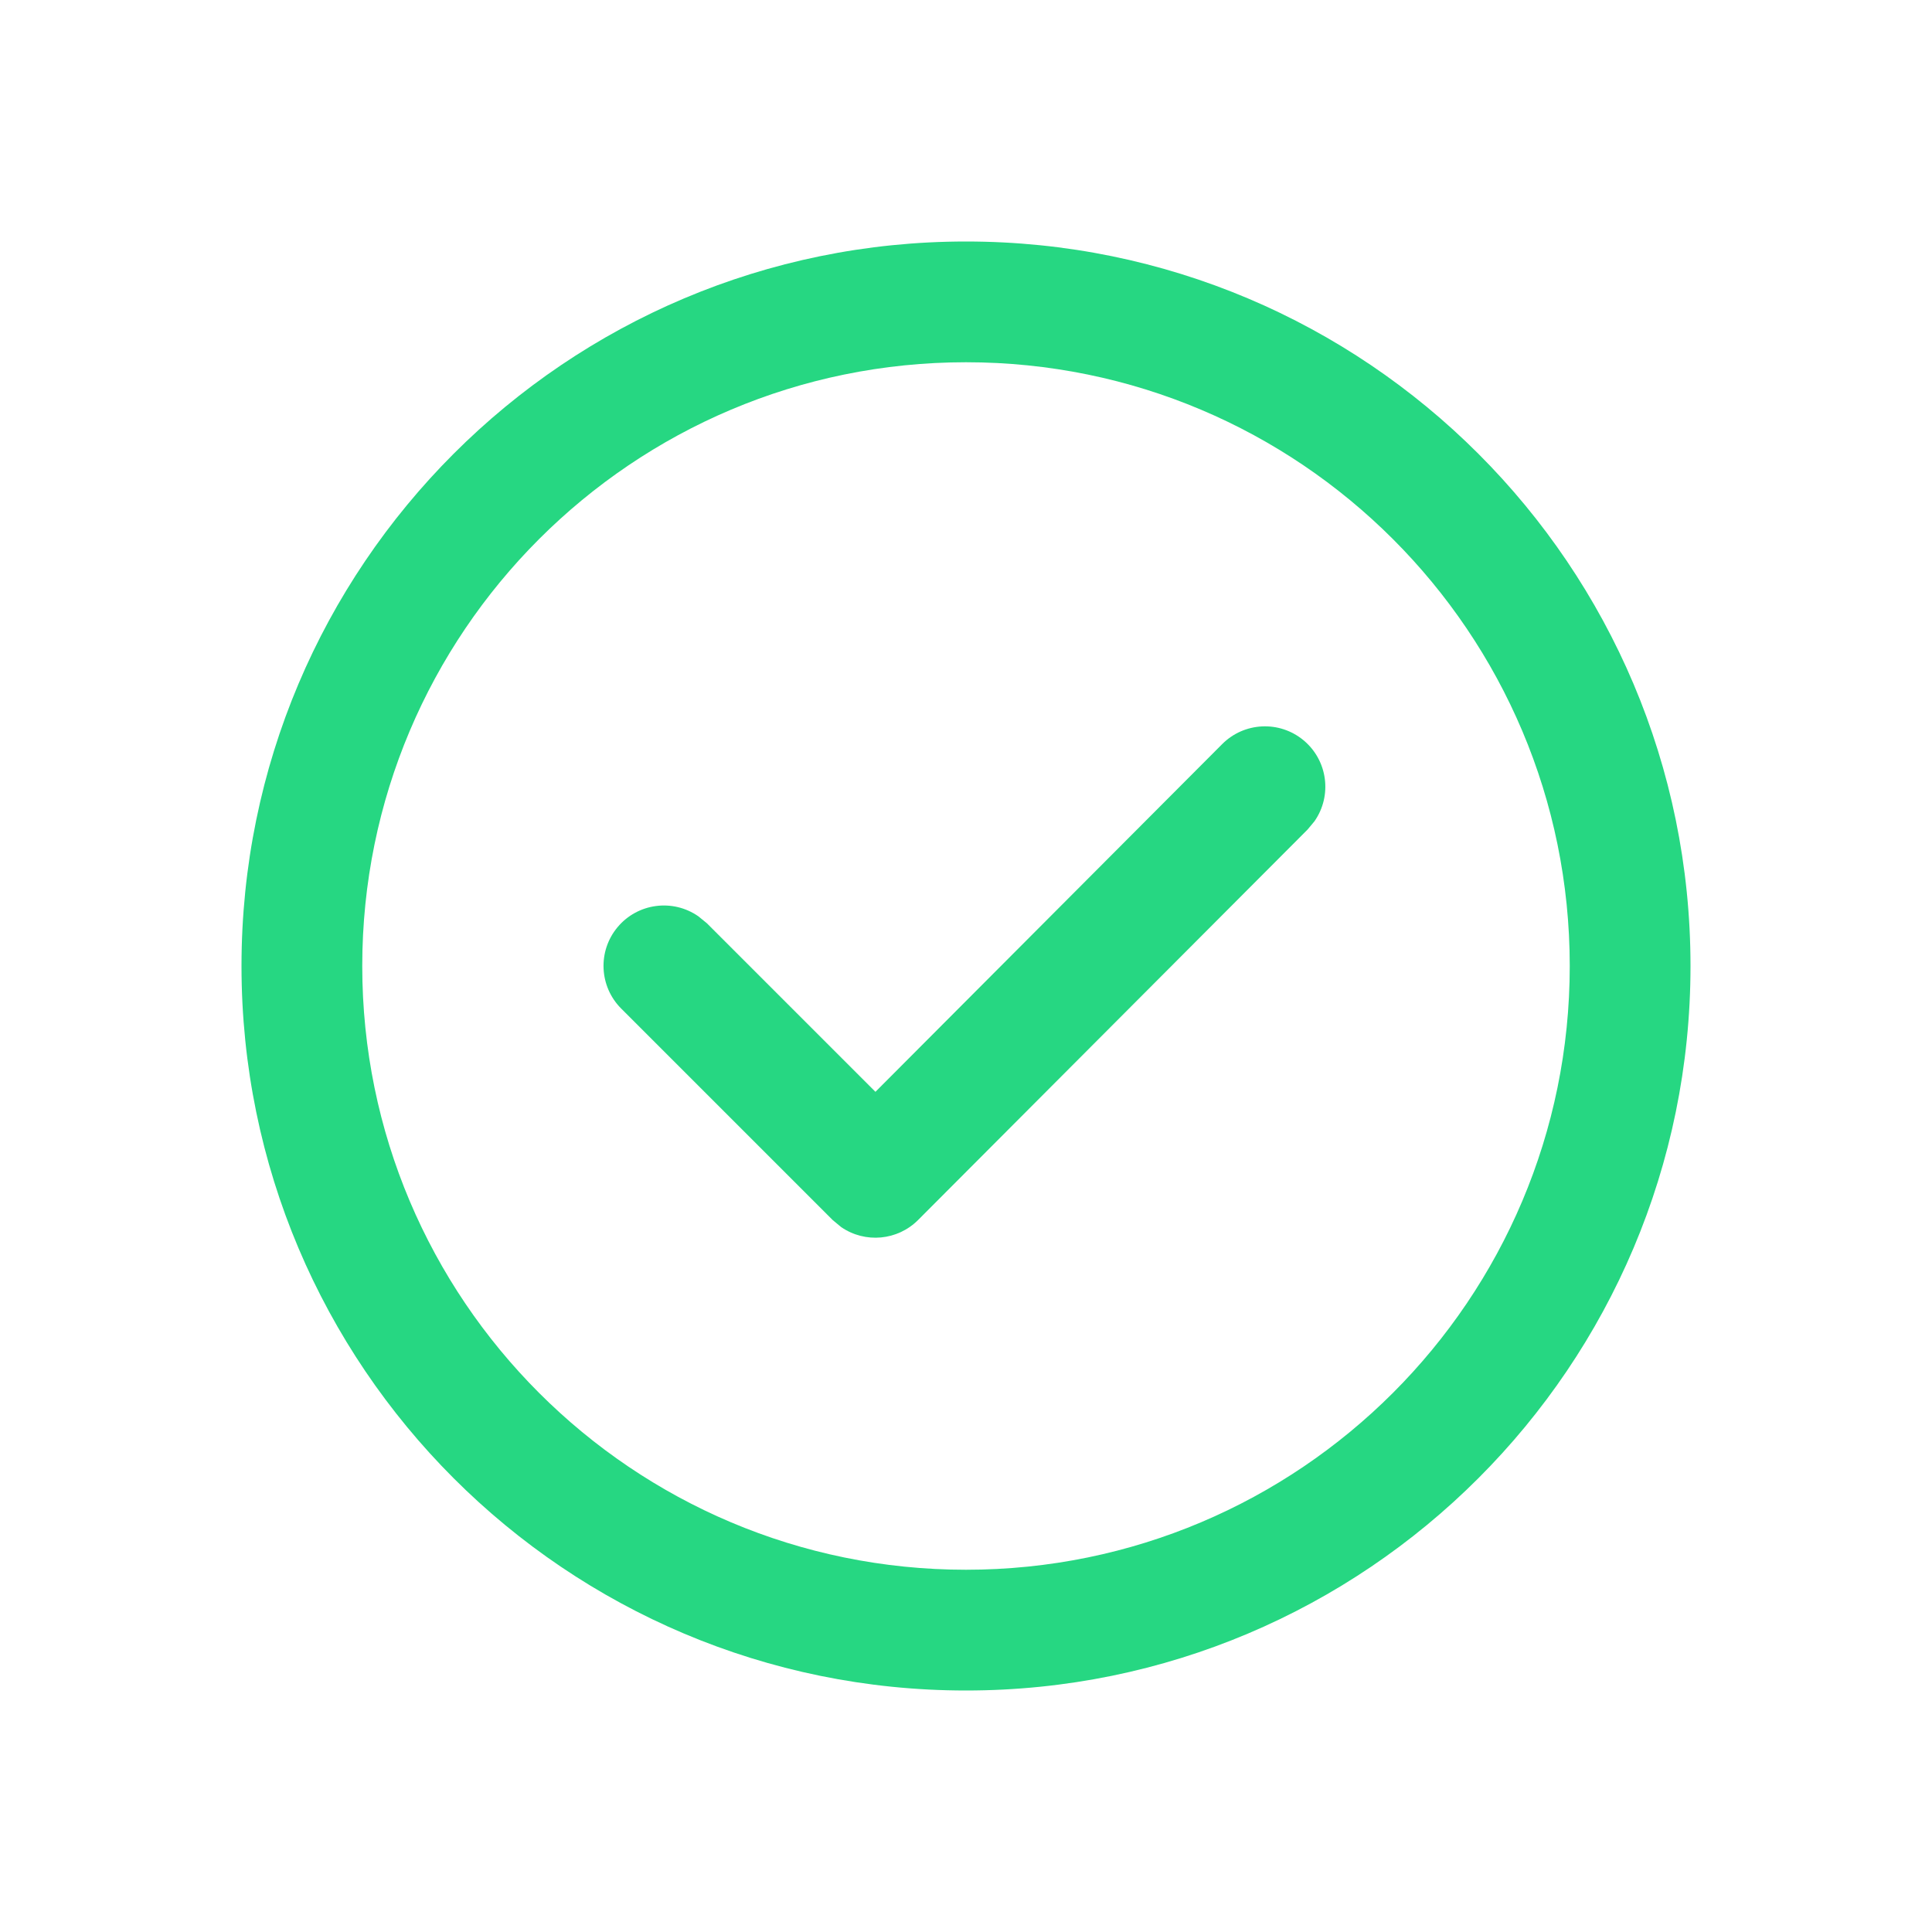
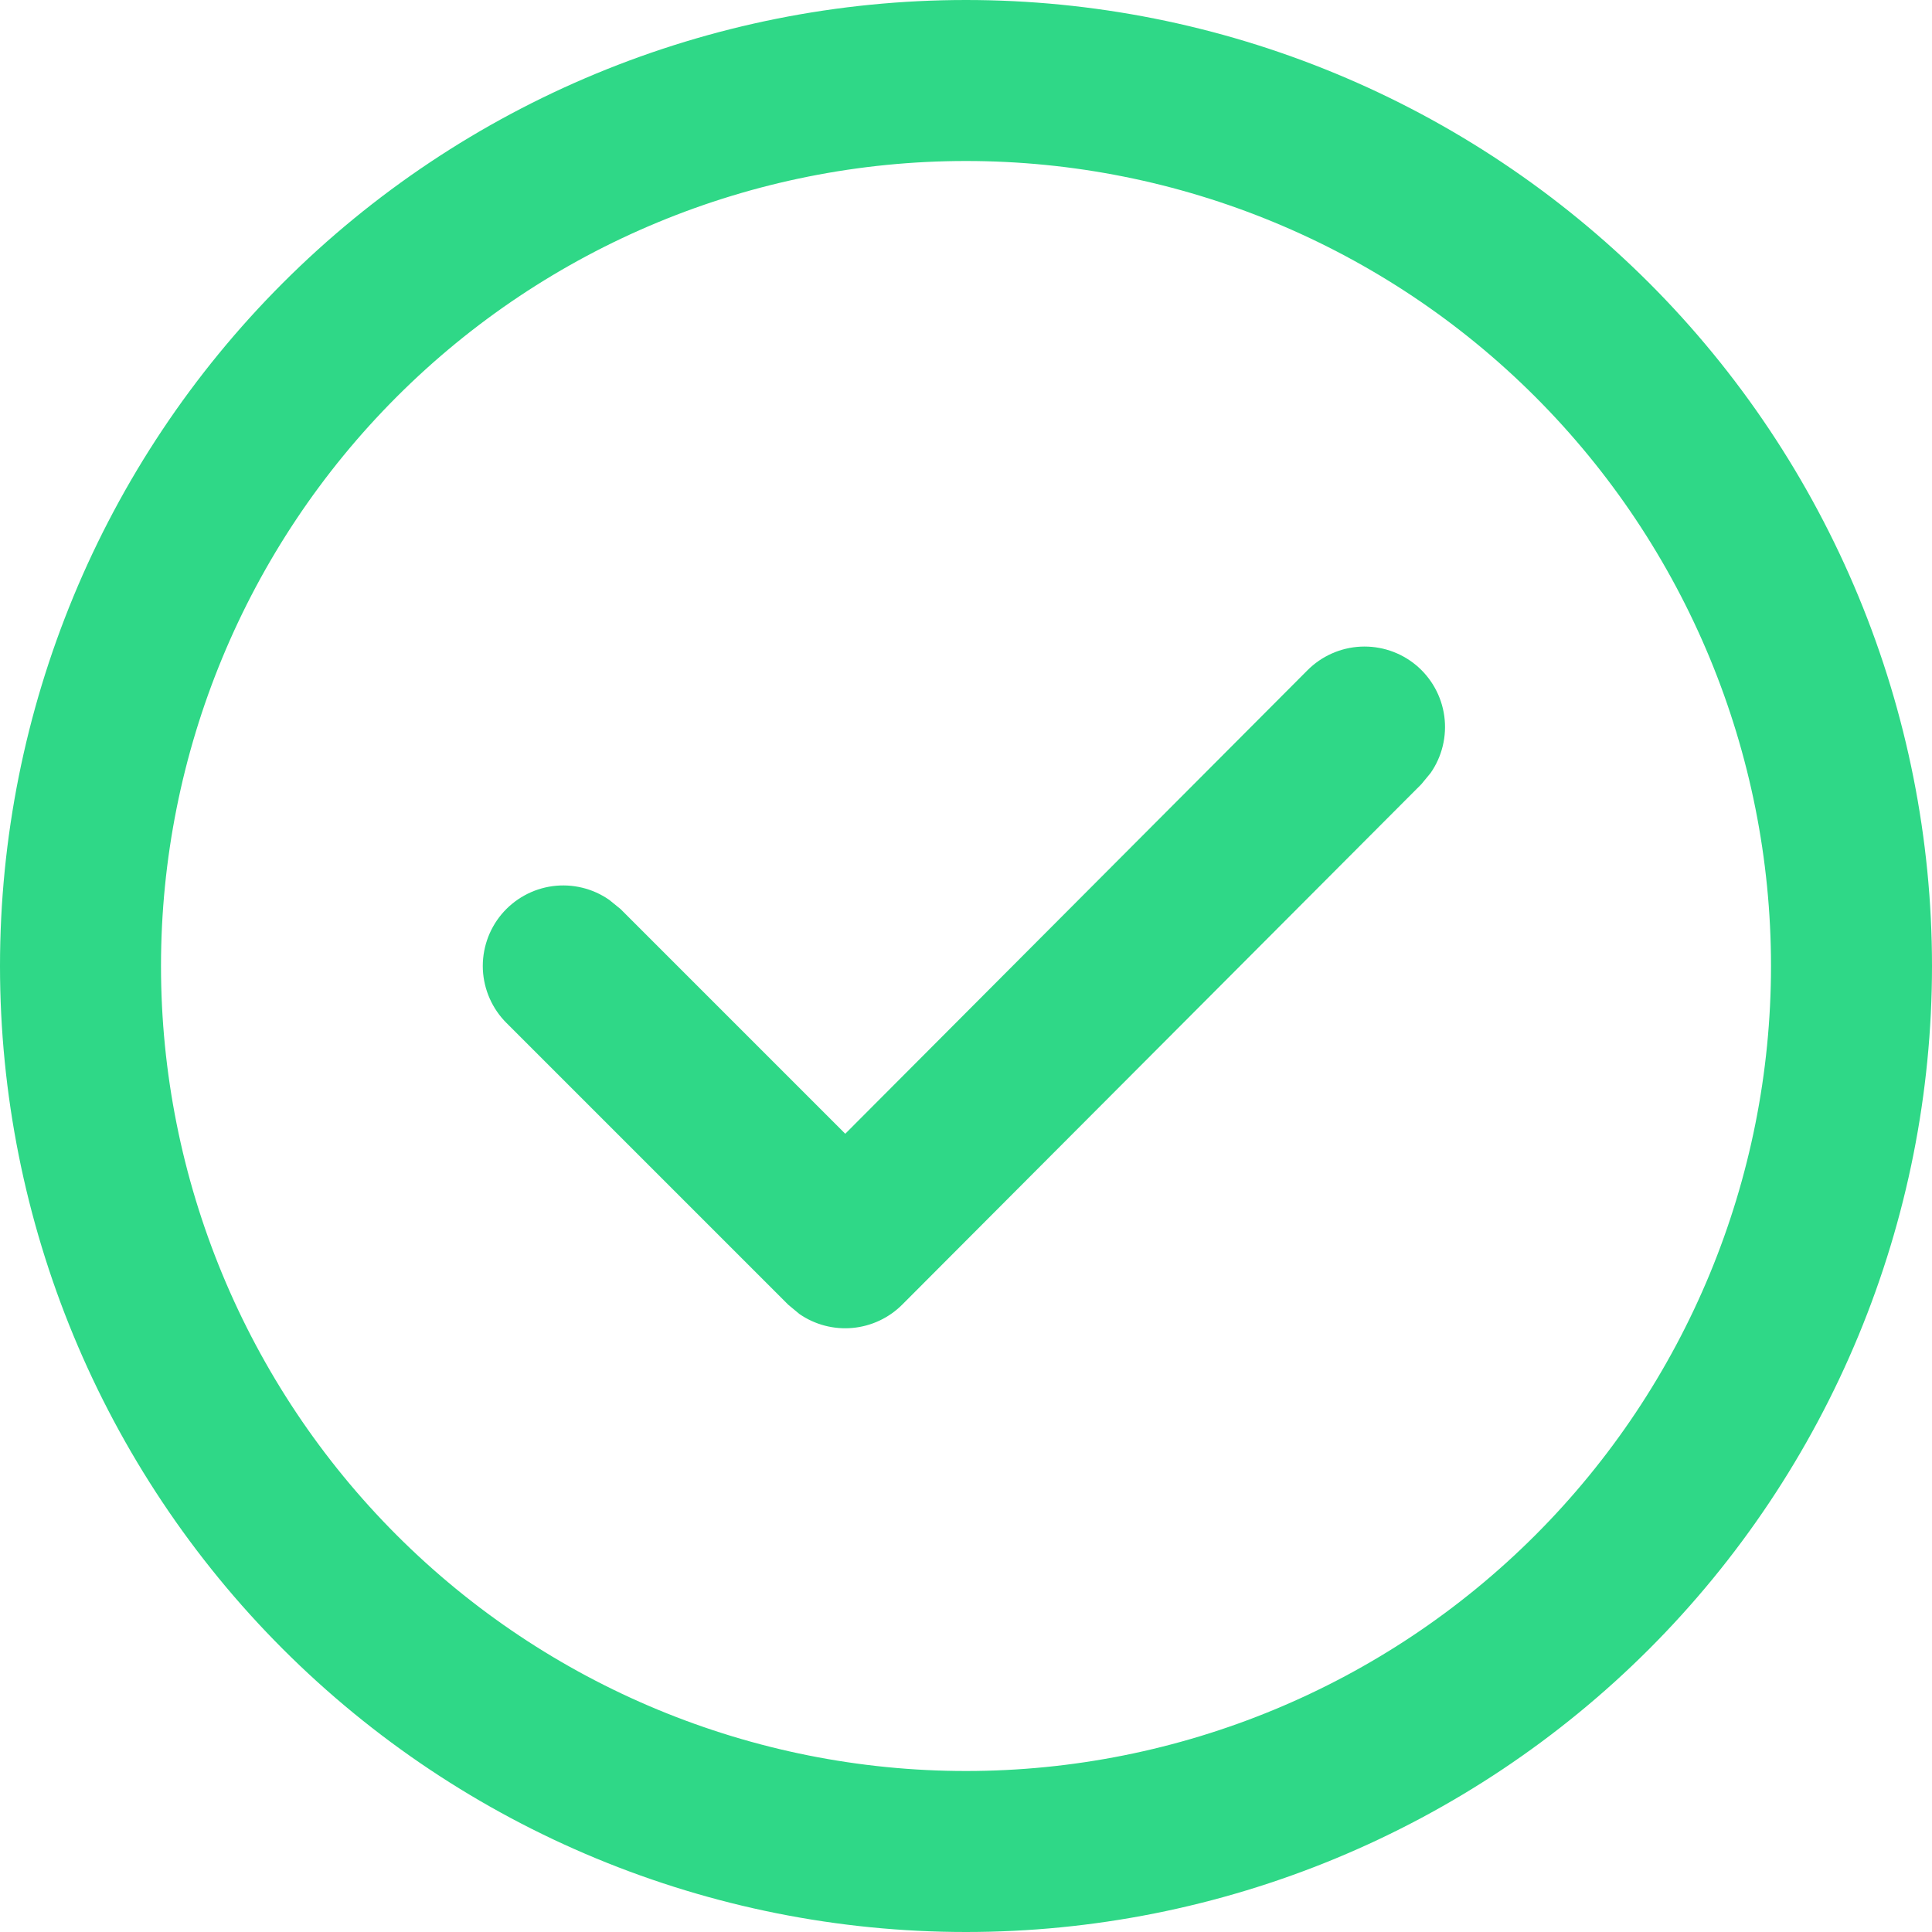
- <svg xmlns="http://www.w3.org/2000/svg" width="40" height="40" fill="none" viewBox="0 0 40 40">
-   <path fill="#26D782" d="M20 5a15 15 0 1 1 0 30 15 15 0 0 1 0-30Zm0 2.5a12.5 12.5 0 1 0 0 25 12.5 12.5 0 0 0 0-25Zm-1.875 15.105L25.3 15.41a1.25 1.25 0 0 1 1.915 1.593l-.145.174-8.06 8.08a1.25 1.25 0 0 1-1.595.148l-.175-.145-4.375-4.375a1.25 1.25 0 0 1 1.595-1.913l.175.143 3.49 3.49Z" />
+ <svg xmlns="http://www.w3.org/2000/svg" width="30" height="30" viewBox="0 0 30 30" fill="none">
+   <path d="M15 0C16.97 -2.93527e-08 18.92 0.388 20.74 1.142C22.56 1.896 24.214 3.001 25.607 4.393C27 5.786 28.104 7.44 28.858 9.26C29.612 11.08 30 13.03 30 15C30 16.97 29.612 18.92 28.858 20.74C28.104 22.56 27 24.214 25.607 25.607C24.214 27 22.56 28.104 20.74 28.858C18.92 29.612 16.97 30 15 30C11.022 30 7.206 28.42 4.393 25.607C1.58 22.794 0 18.978 0 15C0 11.022 1.58 7.206 4.393 4.393C7.206 1.58 11.022 5.92805e-08 15 0ZM15 2.5C11.685 2.5 8.505 3.817 6.161 6.161C3.817 8.505 2.5 11.685 2.5 15C2.5 18.315 3.817 21.495 6.161 23.839C8.505 26.183 11.685 27.5 15 27.5C18.315 27.5 21.495 26.183 23.839 23.839C26.183 21.495 27.5 18.315 27.5 15C27.5 11.685 26.183 8.505 23.839 6.161C21.495 3.817 18.315 2.5 15 2.5ZM13.125 17.605L20.3 10.41C20.52 10.188 20.816 10.056 21.128 10.041C21.44 10.026 21.747 10.128 21.988 10.328C22.228 10.528 22.385 10.811 22.427 11.121C22.469 11.431 22.393 11.746 22.215 12.002L22.07 12.178L14.01 20.258C13.803 20.465 13.531 20.593 13.239 20.62C12.948 20.647 12.656 20.571 12.415 20.405L12.24 20.26L7.865 15.885C7.644 15.665 7.513 15.369 7.498 15.057C7.484 14.745 7.587 14.438 7.787 14.198C7.987 13.959 8.27 13.802 8.58 13.76C8.889 13.719 9.203 13.794 9.46 13.973L9.635 14.115L13.125 17.605Z" fill="#2FD887" />
</svg>
